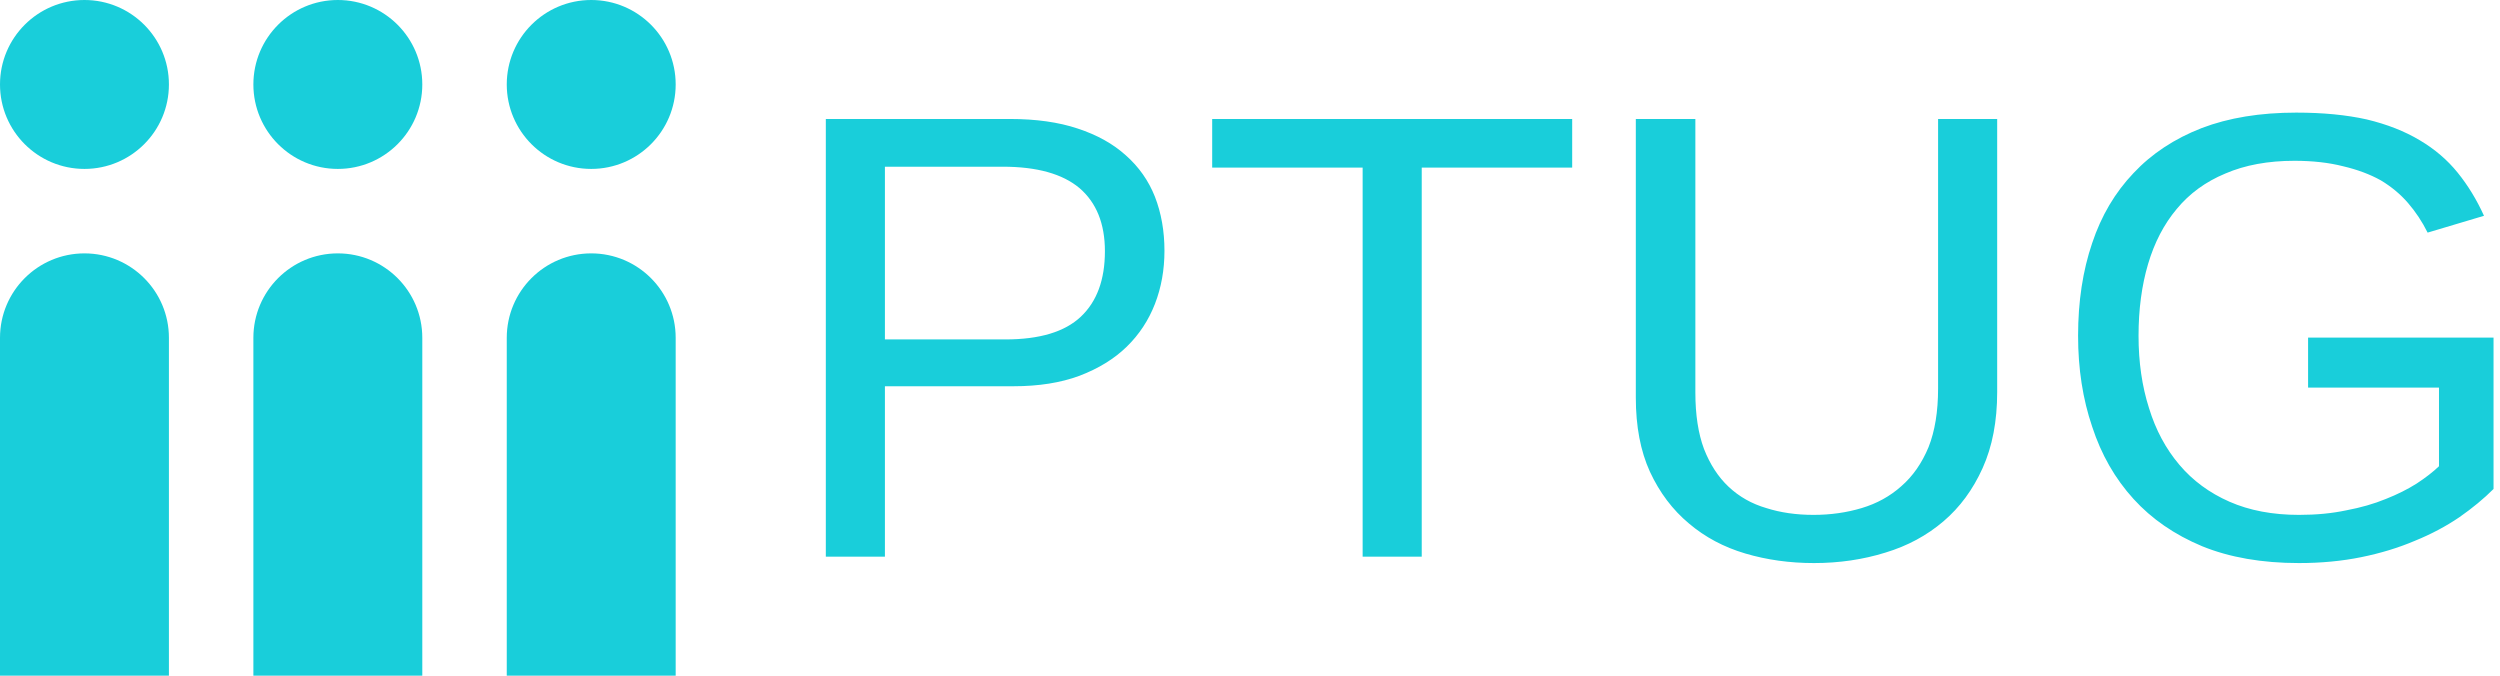
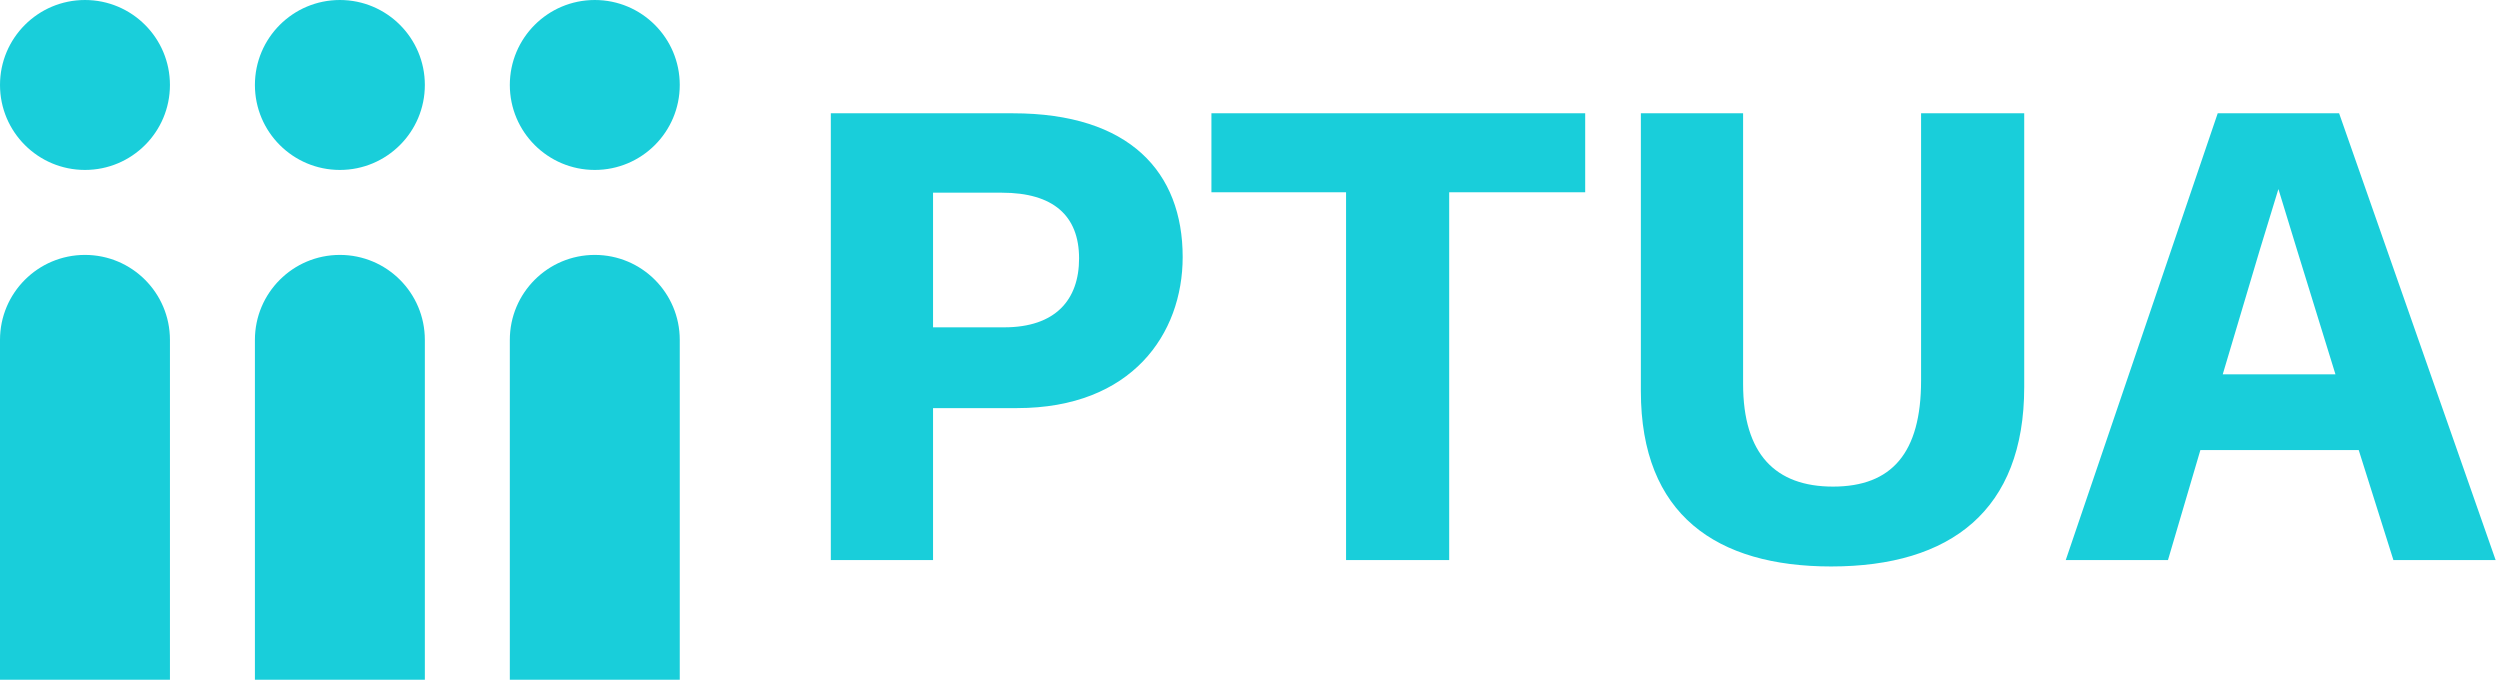
- <svg xmlns="http://www.w3.org/2000/svg" data-v-423bf9ae="" viewBox="0 0 333 90" class="iconLeft">
-   <g data-v-423bf9ae="" id="4b327ab3-a424-4bf0-8928-403839aa21d1" fill="#19CEDA" transform="matrix(6.054491,0,0,6.054491,103.0373,12.45711)">
-     <path d="M8.60 3.46L8.60 3.46L8.60 3.46Q8.60 4.09 8.39 4.63L8.39 4.63L8.39 4.63Q8.18 5.17 7.77 5.57L7.77 5.57L7.77 5.57Q7.36 5.97 6.73 6.21L6.73 6.21L6.73 6.21Q6.11 6.44 5.28 6.44L5.28 6.44L2.45 6.44L2.45 10.19L1.15 10.19L1.15 0.56L5.20 0.56L5.20 0.56Q6.06 0.56 6.69 0.77L6.69 0.77L6.69 0.77Q7.33 0.98 7.75 1.36L7.75 1.36L7.75 1.36Q8.18 1.74 8.39 2.27L8.39 2.27L8.39 2.27Q8.60 2.81 8.60 3.46ZM7.29 3.47L7.29 3.47L7.29 3.47Q7.29 2.56 6.73 2.08L6.73 2.08L6.73 2.08Q6.17 1.61 5.04 1.61L5.04 1.61L2.45 1.61L2.45 5.41L5.10 5.41L5.10 5.41Q6.23 5.41 6.76 4.91L6.76 4.91L6.76 4.91Q7.29 4.41 7.29 3.47ZM17.57 1.63L14.26 1.63L14.26 10.19L12.96 10.19L12.96 1.63L9.65 1.63L9.65 0.56L17.57 0.56L17.57 1.63ZM22.89 10.33L22.89 10.33L22.89 10.33Q22.09 10.33 21.38 10.12L21.38 10.12L21.38 10.12Q20.67 9.91 20.14 9.46L20.14 9.46L20.14 9.46Q19.60 9.01 19.28 8.32L19.28 8.32L19.28 8.32Q18.97 7.64 18.97 6.69L18.97 6.69L18.97 0.56L20.28 0.56L20.28 6.58L20.28 6.58Q20.28 7.31 20.47 7.82L20.47 7.82L20.47 7.82Q20.67 8.33 21.01 8.65L21.01 8.65L21.01 8.65Q21.36 8.98 21.84 9.12L21.84 9.12L21.84 9.12Q22.31 9.27 22.88 9.27L22.88 9.27L22.88 9.27Q23.44 9.27 23.94 9.12L23.94 9.12L23.94 9.12Q24.44 8.97 24.81 8.64L24.81 8.64L24.81 8.64Q25.19 8.31 25.41 7.78L25.41 7.78L25.41 7.78Q25.62 7.25 25.62 6.49L25.62 6.49L25.62 0.56L26.92 0.56L26.92 6.57L26.92 6.57Q26.92 7.53 26.60 8.24L26.60 8.24L26.60 8.24Q26.28 8.95 25.74 9.41L25.74 9.41L25.74 9.41Q25.19 9.88 24.46 10.10L24.46 10.10L24.46 10.10Q23.72 10.33 22.89 10.33ZM28.70 5.33L28.70 5.33L28.70 5.33Q28.70 4.20 29.01 3.29L29.01 3.29L29.01 3.29Q29.31 2.39 29.92 1.75L29.92 1.75L29.92 1.75Q30.52 1.11 31.42 0.76L31.42 0.76L31.42 0.76Q32.31 0.42 33.50 0.42L33.50 0.42L33.50 0.42Q34.38 0.42 35.05 0.57L35.05 0.57L35.05 0.57Q35.72 0.73 36.22 1.03L36.22 1.03L36.22 1.03Q36.71 1.32 37.05 1.74L37.05 1.74L37.05 1.74Q37.39 2.16 37.63 2.69L37.63 2.69L36.39 3.06L36.39 3.06Q36.21 2.70 35.96 2.41L35.96 2.41L35.96 2.41Q35.71 2.12 35.36 1.91L35.36 1.91L35.36 1.91Q35 1.71 34.53 1.60L34.53 1.60L34.53 1.60Q34.06 1.48 33.46 1.48L33.46 1.48L33.46 1.48Q32.59 1.48 31.94 1.76L31.94 1.76L31.94 1.76Q31.29 2.03 30.87 2.54L30.87 2.54L30.87 2.54Q30.45 3.04 30.24 3.75L30.24 3.75L30.24 3.75Q30.03 4.46 30.03 5.33L30.03 5.33L30.03 5.33Q30.03 6.20 30.26 6.92L30.26 6.92L30.26 6.92Q30.48 7.64 30.93 8.17L30.93 8.17L30.93 8.17Q31.37 8.69 32.03 8.98L32.03 8.98L32.03 8.98Q32.69 9.27 33.56 9.27L33.56 9.27L33.56 9.27Q34.13 9.27 34.60 9.17L34.60 9.17L34.60 9.17Q35.08 9.08 35.47 8.92L35.47 8.92L35.47 8.92Q35.85 8.77 36.15 8.58L36.15 8.58L36.15 8.58Q36.44 8.39 36.64 8.20L36.64 8.20L36.64 6.47L33.76 6.47L33.76 5.37L37.84 5.37L37.84 8.70L37.84 8.70Q37.52 9.02 37.09 9.32L37.09 9.32L37.09 9.32Q36.65 9.62 36.11 9.84L36.11 9.84L36.11 9.84Q35.57 10.07 34.93 10.20L34.93 10.20L34.93 10.20Q34.29 10.33 33.56 10.33L33.56 10.33L33.56 10.33Q32.34 10.33 31.43 9.96L31.43 9.96L31.43 9.96Q30.52 9.58 29.92 8.92L29.92 8.92L29.92 8.92Q29.31 8.25 29.01 7.33L29.01 7.33L29.01 7.33Q28.70 6.42 28.70 5.33Z" />
+ <svg xmlns="http://www.w3.org/2000/svg" data-v-423bf9ae="" viewBox="0 0 331 90" class="iconLeft">
+   <g data-v-423bf9ae="" id="f5b280f0-6657-4e5e-8405-395b69dbd8a2" fill="#19CEDA" transform="matrix(6.042296,0,0,6.042296,103.716,10.70997)">
+     <path d="M8.75 3.86C8.75 2.00 7.59 0.71 5.03 0.71L1.04 0.71L1.04 10.50L3.28 10.50L3.28 7.17L5.12 7.17C7.64 7.17 8.75 5.54 8.75 3.86ZM6.48 3.89C6.48 4.80 5.96 5.40 4.84 5.40L3.28 5.40L3.28 2.45L4.79 2.45C5.91 2.45 6.48 2.95 6.48 3.89ZM14.59 2.44L17.57 2.44L17.57 0.71L9.38 0.71L9.38 2.44L12.33 2.44L12.33 10.50L14.59 10.50ZM22.96 10.64C25.58 10.64 27.19 9.41 27.19 6.71L27.19 0.71L24.93 0.71L24.93 6.57C24.93 8.15 24.29 8.89 23.00 8.89C21.74 8.89 21.03 8.18 21.03 6.64L21.03 0.71L18.79 0.71L18.79 6.80C18.79 9.51 20.45 10.64 22.96 10.64ZM31.05 8.09L34.52 8.09L35.28 10.50L37.52 10.50L34.09 0.71L31.43 0.71L28.10 10.50L30.34 10.50ZM33.17 3.71L34.01 6.43L31.54 6.43L32.35 3.71L32.76 2.37Z" />
  </g>
-   <g data-v-423bf9ae="" id="cc35d247-e365-4f63-9291-e1257a0c8aa0" transform="matrix(1.25,0,0,1.25,-17.5,-17.5)" stroke="none" fill="#19CEDA">
+   <g data-v-423bf9ae="" id="d09cf6e5-c703-4f80-8e5b-d31b781142a2" transform="matrix(1.25,0,0,1.25,-17.5,-17.5)" stroke="none" fill="#19CEDA">
    <circle cx="23" cy="23" r="9" />
    <path d="M23 41a9 9 0 0 0-9 9v36h18V50a9 9 0 0 0-9-9z" />
    <circle cx="50" cy="23" r="9" />
    <path d="M50 41a9 9 0 0 0-9 9v36h18V50a9 9 0 0 0-9-9z" />
    <circle cx="77" cy="23" r="9" />
    <path d="M77 41a9 9 0 0 0-9 9v36h18V50a9 9 0 0 0-9-9z" />
  </g>
</svg>
